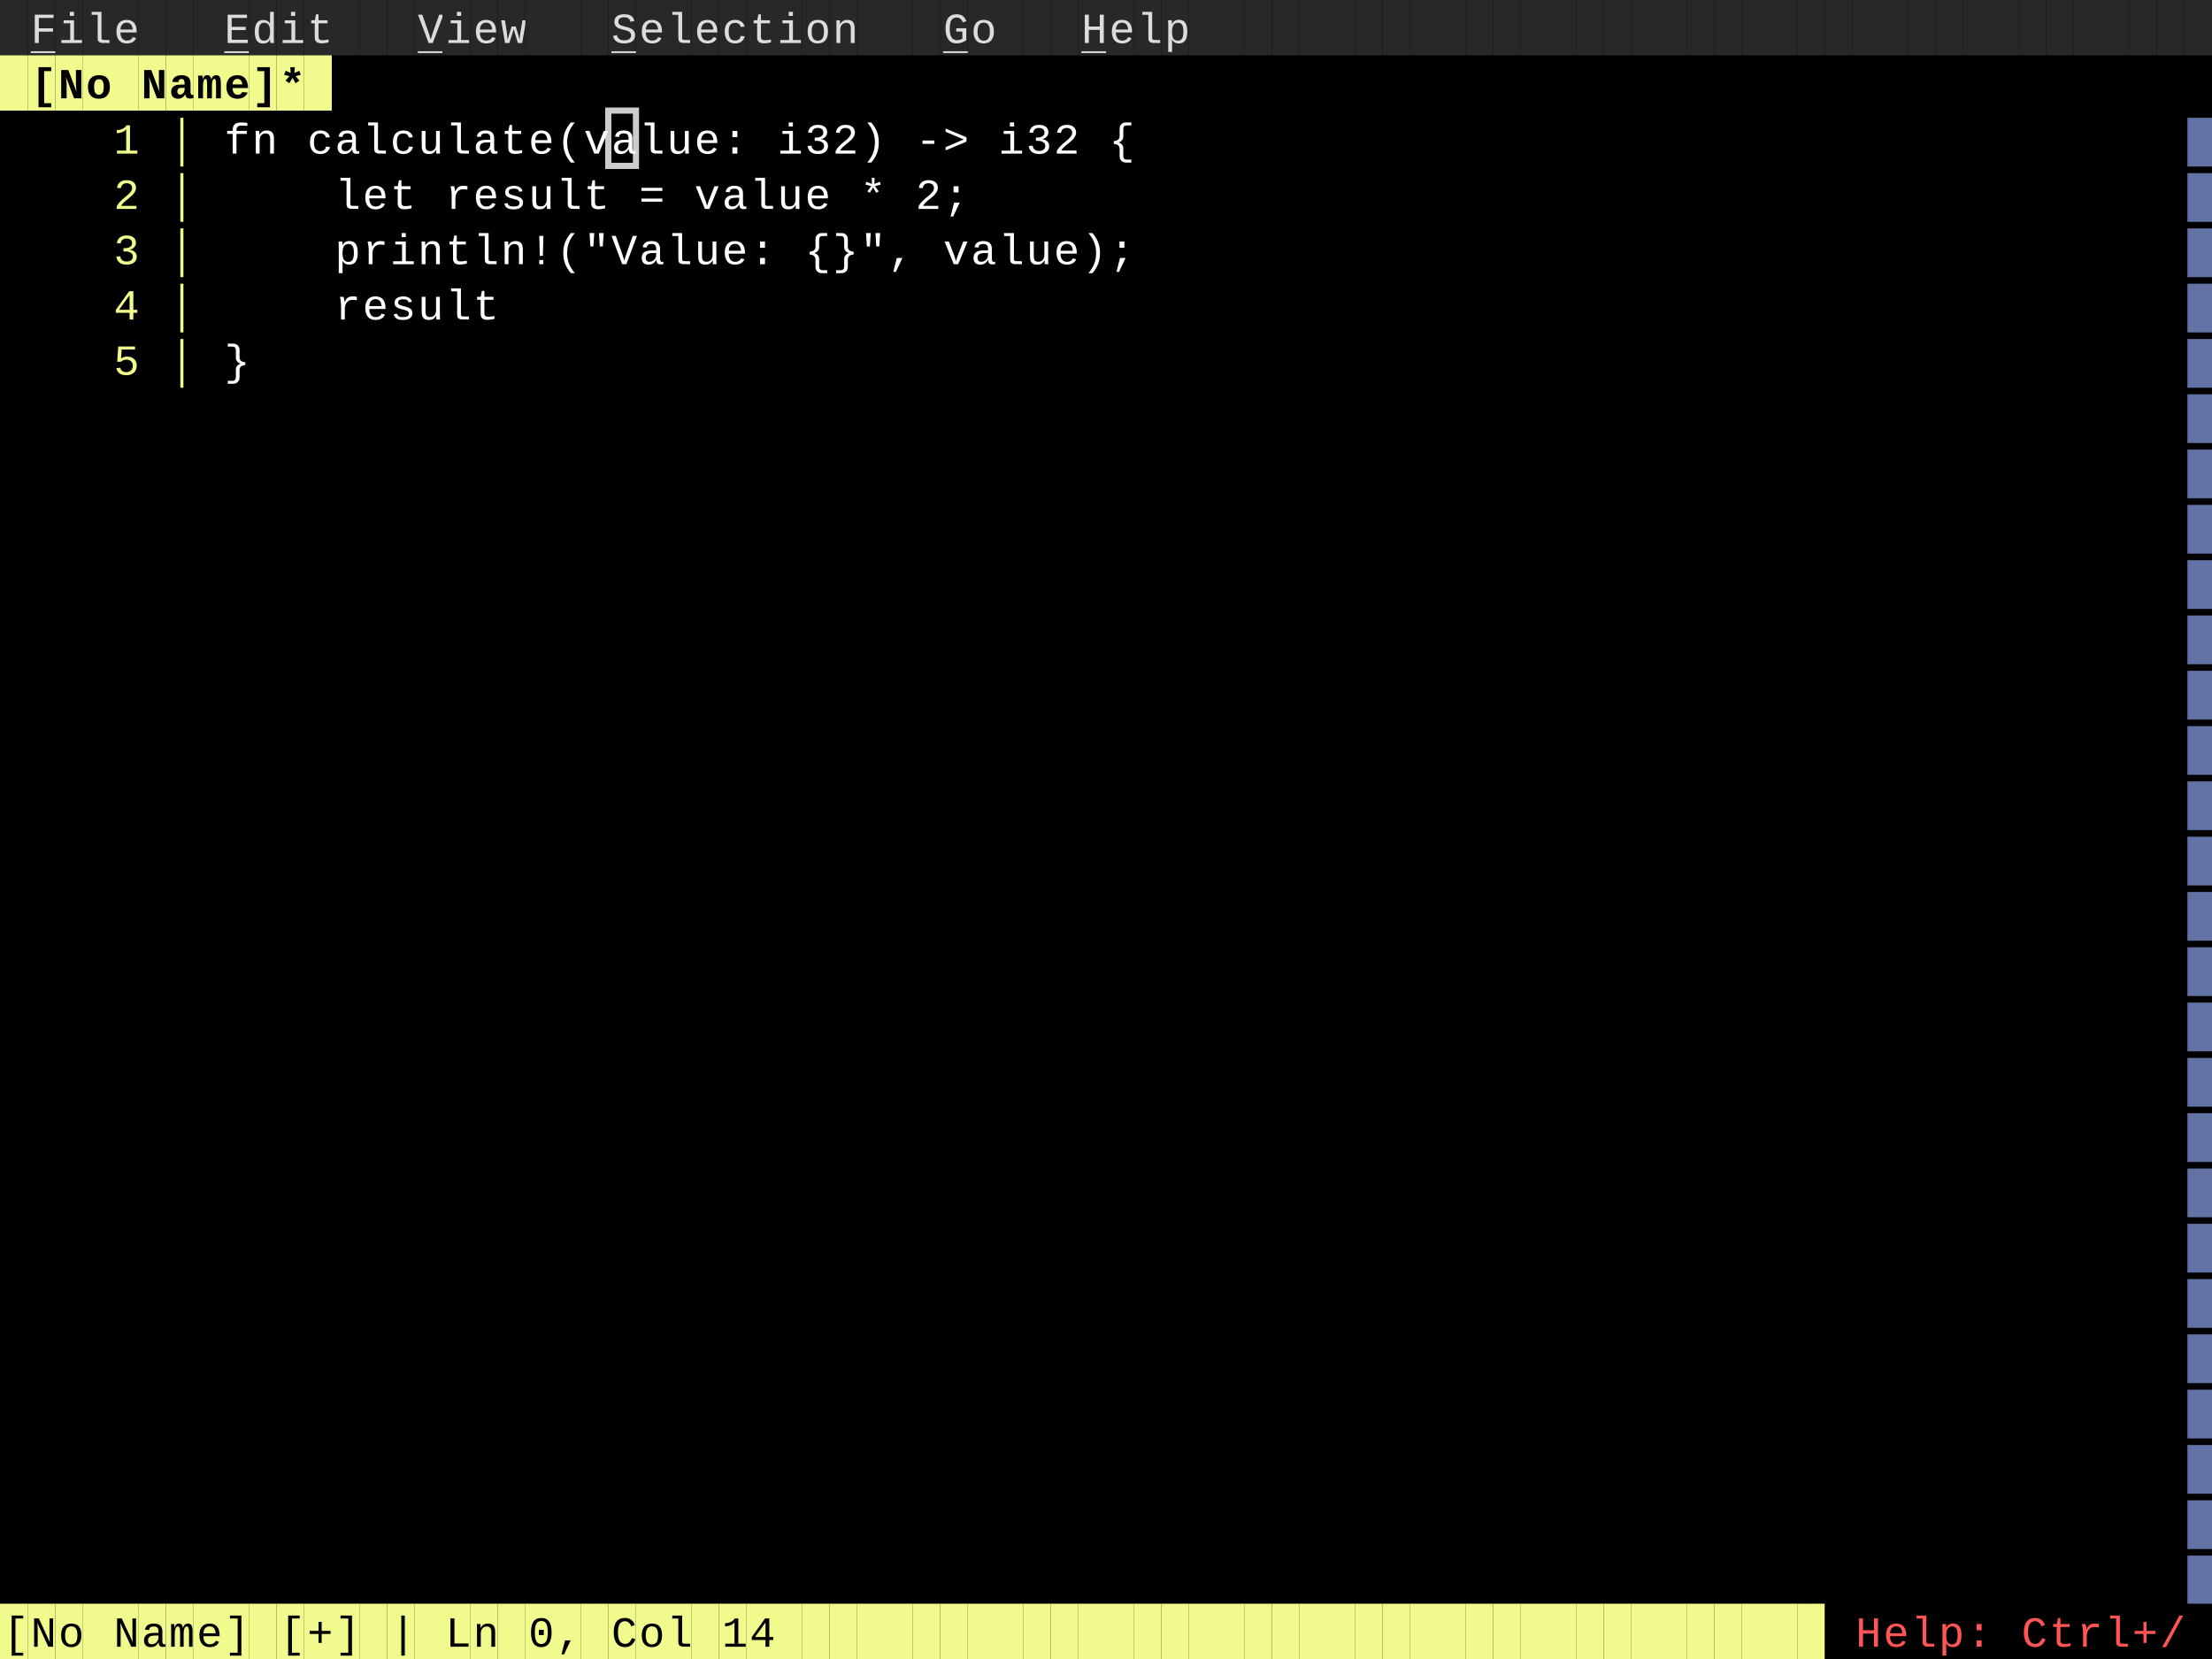
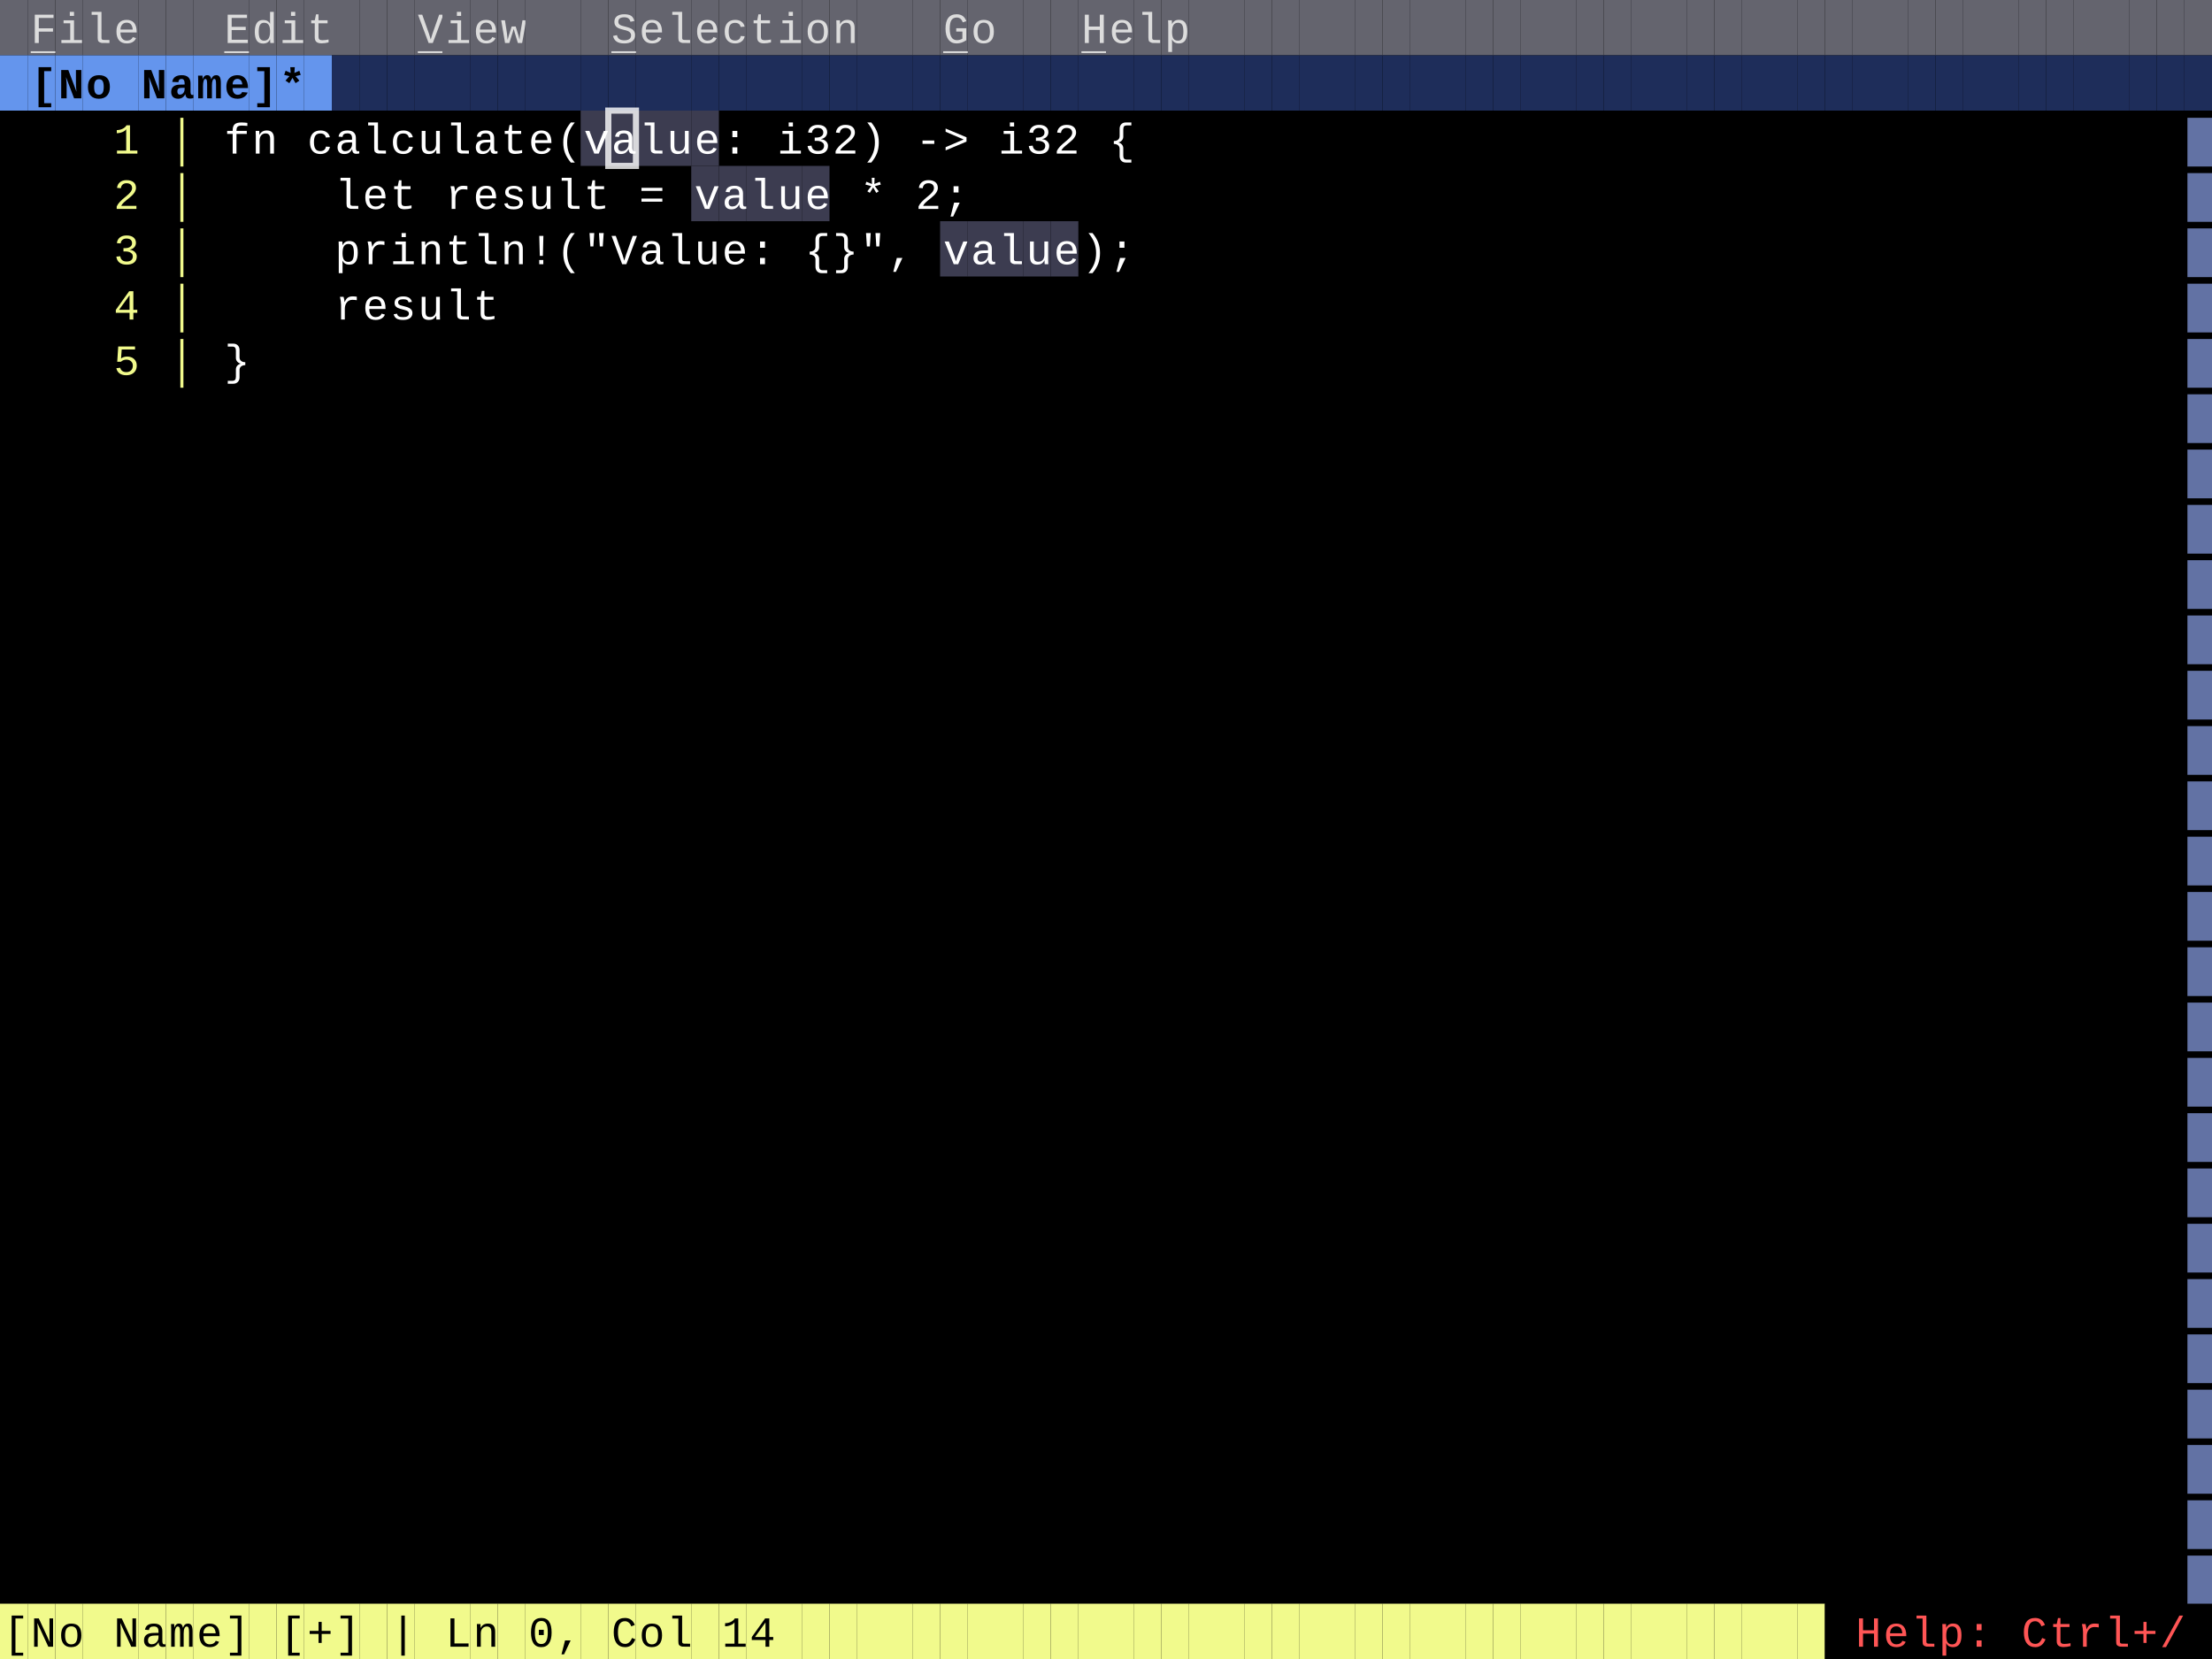
<svg xmlns="http://www.w3.org/2000/svg" width="720" height="540" viewBox="0 0 720 540">
  <style>
    .terminal { font-family: 'Courier New', 'Consolas', monospace; font-size: 14px; white-space: pre; }
</style>
  <rect width="100%" height="100%" fill="#000000" />
-   <rect x="0" y="0" width="9" height="18" fill="#282828" />
-   <rect x="9" y="0" width="9" height="18" fill="#282828" />
+   <rect x="0" y="0" width="9" height="18" fill="#64646e" />
+   <rect x="9" y="0" width="9" height="18" fill="#64646e" />
  <text x="10" y="14" fill="#dcdcdc" class="terminal" style="text-decoration:underline;">F</text>
-   <rect x="18" y="0" width="9" height="18" fill="#282828" />
+   <rect x="18" y="0" width="9" height="18" fill="#64646e" />
  <text x="19" y="14" fill="#dcdcdc" class="terminal" style="">i</text>
-   <rect x="27" y="0" width="9" height="18" fill="#282828" />
+   <rect x="27" y="0" width="9" height="18" fill="#64646e" />
  <text x="28" y="14" fill="#dcdcdc" class="terminal" style="">l</text>
-   <rect x="36" y="0" width="9" height="18" fill="#282828" />
+   <rect x="36" y="0" width="9" height="18" fill="#64646e" />
  <text x="37" y="14" fill="#dcdcdc" class="terminal" style="">e</text>
-   <rect x="45" y="0" width="9" height="18" fill="#282828" />
-   <rect x="54" y="0" width="9" height="18" fill="#282828" />
-   <rect x="63" y="0" width="9" height="18" fill="#282828" />
-   <rect x="72" y="0" width="9" height="18" fill="#282828" />
+   <rect x="45" y="0" width="9" height="18" fill="#64646e" />
+   <rect x="54" y="0" width="9" height="18" fill="#64646e" />
+   <rect x="63" y="0" width="9" height="18" fill="#64646e" />
+   <rect x="72" y="0" width="9" height="18" fill="#64646e" />
  <text x="73" y="14" fill="#dcdcdc" class="terminal" style="text-decoration:underline;">E</text>
-   <rect x="81" y="0" width="9" height="18" fill="#282828" />
+   <rect x="81" y="0" width="9" height="18" fill="#64646e" />
  <text x="82" y="14" fill="#dcdcdc" class="terminal" style="">d</text>
-   <rect x="90" y="0" width="9" height="18" fill="#282828" />
+   <rect x="90" y="0" width="9" height="18" fill="#64646e" />
  <text x="91" y="14" fill="#dcdcdc" class="terminal" style="">i</text>
-   <rect x="99" y="0" width="9" height="18" fill="#282828" />
+   <rect x="99" y="0" width="9" height="18" fill="#64646e" />
  <text x="100" y="14" fill="#dcdcdc" class="terminal" style="">t</text>
-   <rect x="108" y="0" width="9" height="18" fill="#282828" />
-   <rect x="117" y="0" width="9" height="18" fill="#282828" />
-   <rect x="126" y="0" width="9" height="18" fill="#282828" />
-   <rect x="135" y="0" width="9" height="18" fill="#282828" />
+   <rect x="108" y="0" width="9" height="18" fill="#64646e" />
+   <rect x="117" y="0" width="9" height="18" fill="#64646e" />
+   <rect x="126" y="0" width="9" height="18" fill="#64646e" />
+   <rect x="135" y="0" width="9" height="18" fill="#64646e" />
  <text x="136" y="14" fill="#dcdcdc" class="terminal" style="text-decoration:underline;">V</text>
-   <rect x="144" y="0" width="9" height="18" fill="#282828" />
+   <rect x="144" y="0" width="9" height="18" fill="#64646e" />
  <text x="145" y="14" fill="#dcdcdc" class="terminal" style="">i</text>
-   <rect x="153" y="0" width="9" height="18" fill="#282828" />
+   <rect x="153" y="0" width="9" height="18" fill="#64646e" />
  <text x="154" y="14" fill="#dcdcdc" class="terminal" style="">e</text>
-   <rect x="162" y="0" width="9" height="18" fill="#282828" />
+   <rect x="162" y="0" width="9" height="18" fill="#64646e" />
  <text x="163" y="14" fill="#dcdcdc" class="terminal" style="">w</text>
-   <rect x="171" y="0" width="9" height="18" fill="#282828" />
-   <rect x="180" y="0" width="9" height="18" fill="#282828" />
-   <rect x="189" y="0" width="9" height="18" fill="#282828" />
-   <rect x="198" y="0" width="9" height="18" fill="#282828" />
+   <rect x="171" y="0" width="9" height="18" fill="#64646e" />
+   <rect x="180" y="0" width="9" height="18" fill="#64646e" />
+   <rect x="189" y="0" width="9" height="18" fill="#64646e" />
+   <rect x="198" y="0" width="9" height="18" fill="#64646e" />
  <text x="199" y="14" fill="#dcdcdc" class="terminal" style="text-decoration:underline;">S</text>
-   <rect x="207" y="0" width="9" height="18" fill="#282828" />
+   <rect x="207" y="0" width="9" height="18" fill="#64646e" />
  <text x="208" y="14" fill="#dcdcdc" class="terminal" style="">e</text>
-   <rect x="216" y="0" width="9" height="18" fill="#282828" />
+   <rect x="216" y="0" width="9" height="18" fill="#64646e" />
  <text x="217" y="14" fill="#dcdcdc" class="terminal" style="">l</text>
-   <rect x="225" y="0" width="9" height="18" fill="#282828" />
+   <rect x="225" y="0" width="9" height="18" fill="#64646e" />
  <text x="226" y="14" fill="#dcdcdc" class="terminal" style="">e</text>
-   <rect x="234" y="0" width="9" height="18" fill="#282828" />
+   <rect x="234" y="0" width="9" height="18" fill="#64646e" />
  <text x="235" y="14" fill="#dcdcdc" class="terminal" style="">c</text>
-   <rect x="243" y="0" width="9" height="18" fill="#282828" />
+   <rect x="243" y="0" width="9" height="18" fill="#64646e" />
  <text x="244" y="14" fill="#dcdcdc" class="terminal" style="">t</text>
-   <rect x="252" y="0" width="9" height="18" fill="#282828" />
+   <rect x="252" y="0" width="9" height="18" fill="#64646e" />
  <text x="253" y="14" fill="#dcdcdc" class="terminal" style="">i</text>
-   <rect x="261" y="0" width="9" height="18" fill="#282828" />
+   <rect x="261" y="0" width="9" height="18" fill="#64646e" />
  <text x="262" y="14" fill="#dcdcdc" class="terminal" style="">o</text>
-   <rect x="270" y="0" width="9" height="18" fill="#282828" />
+   <rect x="270" y="0" width="9" height="18" fill="#64646e" />
  <text x="271" y="14" fill="#dcdcdc" class="terminal" style="">n</text>
-   <rect x="279" y="0" width="9" height="18" fill="#282828" />
-   <rect x="288" y="0" width="9" height="18" fill="#282828" />
-   <rect x="297" y="0" width="9" height="18" fill="#282828" />
-   <rect x="306" y="0" width="9" height="18" fill="#282828" />
+   <rect x="279" y="0" width="9" height="18" fill="#64646e" />
+   <rect x="288" y="0" width="9" height="18" fill="#64646e" />
+   <rect x="297" y="0" width="9" height="18" fill="#64646e" />
+   <rect x="306" y="0" width="9" height="18" fill="#64646e" />
  <text x="307" y="14" fill="#dcdcdc" class="terminal" style="text-decoration:underline;">G</text>
-   <rect x="315" y="0" width="9" height="18" fill="#282828" />
+   <rect x="315" y="0" width="9" height="18" fill="#64646e" />
  <text x="316" y="14" fill="#dcdcdc" class="terminal" style="">o</text>
-   <rect x="324" y="0" width="9" height="18" fill="#282828" />
-   <rect x="333" y="0" width="9" height="18" fill="#282828" />
-   <rect x="342" y="0" width="9" height="18" fill="#282828" />
-   <rect x="351" y="0" width="9" height="18" fill="#282828" />
+   <rect x="324" y="0" width="9" height="18" fill="#64646e" />
+   <rect x="333" y="0" width="9" height="18" fill="#64646e" />
+   <rect x="342" y="0" width="9" height="18" fill="#64646e" />
+   <rect x="351" y="0" width="9" height="18" fill="#64646e" />
  <text x="352" y="14" fill="#dcdcdc" class="terminal" style="text-decoration:underline;">H</text>
-   <rect x="360" y="0" width="9" height="18" fill="#282828" />
+   <rect x="360" y="0" width="9" height="18" fill="#64646e" />
  <text x="361" y="14" fill="#dcdcdc" class="terminal" style="">e</text>
-   <rect x="369" y="0" width="9" height="18" fill="#282828" />
+   <rect x="369" y="0" width="9" height="18" fill="#64646e" />
  <text x="370" y="14" fill="#dcdcdc" class="terminal" style="">l</text>
-   <rect x="378" y="0" width="9" height="18" fill="#282828" />
+   <rect x="378" y="0" width="9" height="18" fill="#64646e" />
  <text x="379" y="14" fill="#dcdcdc" class="terminal" style="">p</text>
-   <rect x="387" y="0" width="9" height="18" fill="#282828" />
-   <rect x="396" y="0" width="9" height="18" fill="#282828" />
-   <rect x="405" y="0" width="9" height="18" fill="#282828" />
-   <rect x="414" y="0" width="9" height="18" fill="#282828" />
-   <rect x="423" y="0" width="9" height="18" fill="#282828" />
-   <rect x="432" y="0" width="9" height="18" fill="#282828" />
-   <rect x="441" y="0" width="9" height="18" fill="#282828" />
-   <rect x="450" y="0" width="9" height="18" fill="#282828" />
-   <rect x="459" y="0" width="9" height="18" fill="#282828" />
-   <rect x="468" y="0" width="9" height="18" fill="#282828" />
-   <rect x="477" y="0" width="9" height="18" fill="#282828" />
-   <rect x="486" y="0" width="9" height="18" fill="#282828" />
-   <rect x="495" y="0" width="9" height="18" fill="#282828" />
-   <rect x="504" y="0" width="9" height="18" fill="#282828" />
-   <rect x="513" y="0" width="9" height="18" fill="#282828" />
-   <rect x="522" y="0" width="9" height="18" fill="#282828" />
-   <rect x="531" y="0" width="9" height="18" fill="#282828" />
-   <rect x="540" y="0" width="9" height="18" fill="#282828" />
-   <rect x="549" y="0" width="9" height="18" fill="#282828" />
-   <rect x="558" y="0" width="9" height="18" fill="#282828" />
-   <rect x="567" y="0" width="9" height="18" fill="#282828" />
-   <rect x="576" y="0" width="9" height="18" fill="#282828" />
-   <rect x="585" y="0" width="9" height="18" fill="#282828" />
-   <rect x="594" y="0" width="9" height="18" fill="#282828" />
-   <rect x="603" y="0" width="9" height="18" fill="#282828" />
-   <rect x="612" y="0" width="9" height="18" fill="#282828" />
-   <rect x="621" y="0" width="9" height="18" fill="#282828" />
-   <rect x="630" y="0" width="9" height="18" fill="#282828" />
-   <rect x="639" y="0" width="9" height="18" fill="#282828" />
-   <rect x="648" y="0" width="9" height="18" fill="#282828" />
-   <rect x="657" y="0" width="9" height="18" fill="#282828" />
-   <rect x="666" y="0" width="9" height="18" fill="#282828" />
-   <rect x="675" y="0" width="9" height="18" fill="#282828" />
-   <rect x="684" y="0" width="9" height="18" fill="#282828" />
-   <rect x="693" y="0" width="9" height="18" fill="#282828" />
-   <rect x="702" y="0" width="9" height="18" fill="#282828" />
-   <rect x="711" y="0" width="9" height="18" fill="#282828" />
-   <rect x="0" y="18" width="9" height="18" fill="#f1fa8c" />
-   <rect x="9" y="18" width="9" height="18" fill="#f1fa8c" />
+   <rect x="387" y="0" width="9" height="18" fill="#64646e" />
+   <rect x="396" y="0" width="9" height="18" fill="#64646e" />
+   <rect x="405" y="0" width="9" height="18" fill="#64646e" />
+   <rect x="414" y="0" width="9" height="18" fill="#64646e" />
+   <rect x="423" y="0" width="9" height="18" fill="#64646e" />
+   <rect x="432" y="0" width="9" height="18" fill="#64646e" />
+   <rect x="441" y="0" width="9" height="18" fill="#64646e" />
+   <rect x="450" y="0" width="9" height="18" fill="#64646e" />
+   <rect x="459" y="0" width="9" height="18" fill="#64646e" />
+   <rect x="468" y="0" width="9" height="18" fill="#64646e" />
+   <rect x="477" y="0" width="9" height="18" fill="#64646e" />
+   <rect x="486" y="0" width="9" height="18" fill="#64646e" />
+   <rect x="495" y="0" width="9" height="18" fill="#64646e" />
+   <rect x="504" y="0" width="9" height="18" fill="#64646e" />
+   <rect x="513" y="0" width="9" height="18" fill="#64646e" />
+   <rect x="522" y="0" width="9" height="18" fill="#64646e" />
+   <rect x="531" y="0" width="9" height="18" fill="#64646e" />
+   <rect x="540" y="0" width="9" height="18" fill="#64646e" />
+   <rect x="549" y="0" width="9" height="18" fill="#64646e" />
+   <rect x="558" y="0" width="9" height="18" fill="#64646e" />
+   <rect x="567" y="0" width="9" height="18" fill="#64646e" />
+   <rect x="576" y="0" width="9" height="18" fill="#64646e" />
+   <rect x="585" y="0" width="9" height="18" fill="#64646e" />
+   <rect x="594" y="0" width="9" height="18" fill="#64646e" />
+   <rect x="603" y="0" width="9" height="18" fill="#64646e" />
+   <rect x="612" y="0" width="9" height="18" fill="#64646e" />
+   <rect x="621" y="0" width="9" height="18" fill="#64646e" />
+   <rect x="630" y="0" width="9" height="18" fill="#64646e" />
+   <rect x="639" y="0" width="9" height="18" fill="#64646e" />
+   <rect x="648" y="0" width="9" height="18" fill="#64646e" />
+   <rect x="657" y="0" width="9" height="18" fill="#64646e" />
+   <rect x="666" y="0" width="9" height="18" fill="#64646e" />
+   <rect x="675" y="0" width="9" height="18" fill="#64646e" />
+   <rect x="684" y="0" width="9" height="18" fill="#64646e" />
+   <rect x="693" y="0" width="9" height="18" fill="#64646e" />
+   <rect x="702" y="0" width="9" height="18" fill="#64646e" />
+   <rect x="711" y="0" width="9" height="18" fill="#64646e" />
+   <rect x="0" y="18" width="9" height="18" fill="#6495ed" />
+   <rect x="9" y="18" width="9" height="18" fill="#6495ed" />
  <text x="10" y="32" fill="#000000" class="terminal" style="font-weight:bold;">[</text>
-   <rect x="18" y="18" width="9" height="18" fill="#f1fa8c" />
+   <rect x="18" y="18" width="9" height="18" fill="#6495ed" />
  <text x="19" y="32" fill="#000000" class="terminal" style="font-weight:bold;">N</text>
-   <rect x="27" y="18" width="9" height="18" fill="#f1fa8c" />
+   <rect x="27" y="18" width="9" height="18" fill="#6495ed" />
  <text x="28" y="32" fill="#000000" class="terminal" style="font-weight:bold;">o</text>
-   <rect x="36" y="18" width="9" height="18" fill="#f1fa8c" />
-   <rect x="45" y="18" width="9" height="18" fill="#f1fa8c" />
+   <rect x="36" y="18" width="9" height="18" fill="#6495ed" />
+   <rect x="45" y="18" width="9" height="18" fill="#6495ed" />
  <text x="46" y="32" fill="#000000" class="terminal" style="font-weight:bold;">N</text>
-   <rect x="54" y="18" width="9" height="18" fill="#f1fa8c" />
+   <rect x="54" y="18" width="9" height="18" fill="#6495ed" />
  <text x="55" y="32" fill="#000000" class="terminal" style="font-weight:bold;">a</text>
-   <rect x="63" y="18" width="9" height="18" fill="#f1fa8c" />
+   <rect x="63" y="18" width="9" height="18" fill="#6495ed" />
  <text x="64" y="32" fill="#000000" class="terminal" style="font-weight:bold;">m</text>
-   <rect x="72" y="18" width="9" height="18" fill="#f1fa8c" />
+   <rect x="72" y="18" width="9" height="18" fill="#6495ed" />
  <text x="73" y="32" fill="#000000" class="terminal" style="font-weight:bold;">e</text>
-   <rect x="81" y="18" width="9" height="18" fill="#f1fa8c" />
+   <rect x="81" y="18" width="9" height="18" fill="#6495ed" />
  <text x="82" y="32" fill="#000000" class="terminal" style="font-weight:bold;">]</text>
-   <rect x="90" y="18" width="9" height="18" fill="#f1fa8c" />
+   <rect x="90" y="18" width="9" height="18" fill="#6495ed" />
  <text x="91" y="32" fill="#000000" class="terminal" style="font-weight:bold;">*</text>
-   <rect x="99" y="18" width="9" height="18" fill="#f1fa8c" />
+   <rect x="99" y="18" width="9" height="18" fill="#6495ed" />
+   <rect x="108" y="18" width="9" height="18" fill="#1e2d5a" />
+   <rect x="117" y="18" width="9" height="18" fill="#1e2d5a" />
+   <rect x="126" y="18" width="9" height="18" fill="#1e2d5a" />
+   <rect x="135" y="18" width="9" height="18" fill="#1e2d5a" />
+   <rect x="144" y="18" width="9" height="18" fill="#1e2d5a" />
+   <rect x="153" y="18" width="9" height="18" fill="#1e2d5a" />
+   <rect x="162" y="18" width="9" height="18" fill="#1e2d5a" />
+   <rect x="171" y="18" width="9" height="18" fill="#1e2d5a" />
+   <rect x="180" y="18" width="9" height="18" fill="#1e2d5a" />
+   <rect x="189" y="18" width="9" height="18" fill="#1e2d5a" />
+   <rect x="198" y="18" width="9" height="18" fill="#1e2d5a" />
+   <rect x="207" y="18" width="9" height="18" fill="#1e2d5a" />
+   <rect x="216" y="18" width="9" height="18" fill="#1e2d5a" />
+   <rect x="225" y="18" width="9" height="18" fill="#1e2d5a" />
+   <rect x="234" y="18" width="9" height="18" fill="#1e2d5a" />
+   <rect x="243" y="18" width="9" height="18" fill="#1e2d5a" />
+   <rect x="252" y="18" width="9" height="18" fill="#1e2d5a" />
+   <rect x="261" y="18" width="9" height="18" fill="#1e2d5a" />
+   <rect x="270" y="18" width="9" height="18" fill="#1e2d5a" />
+   <rect x="279" y="18" width="9" height="18" fill="#1e2d5a" />
+   <rect x="288" y="18" width="9" height="18" fill="#1e2d5a" />
+   <rect x="297" y="18" width="9" height="18" fill="#1e2d5a" />
+   <rect x="306" y="18" width="9" height="18" fill="#1e2d5a" />
+   <rect x="315" y="18" width="9" height="18" fill="#1e2d5a" />
+   <rect x="324" y="18" width="9" height="18" fill="#1e2d5a" />
+   <rect x="333" y="18" width="9" height="18" fill="#1e2d5a" />
+   <rect x="342" y="18" width="9" height="18" fill="#1e2d5a" />
+   <rect x="351" y="18" width="9" height="18" fill="#1e2d5a" />
+   <rect x="360" y="18" width="9" height="18" fill="#1e2d5a" />
+   <rect x="369" y="18" width="9" height="18" fill="#1e2d5a" />
+   <rect x="378" y="18" width="9" height="18" fill="#1e2d5a" />
+   <rect x="387" y="18" width="9" height="18" fill="#1e2d5a" />
+   <rect x="396" y="18" width="9" height="18" fill="#1e2d5a" />
+   <rect x="405" y="18" width="9" height="18" fill="#1e2d5a" />
+   <rect x="414" y="18" width="9" height="18" fill="#1e2d5a" />
+   <rect x="423" y="18" width="9" height="18" fill="#1e2d5a" />
+   <rect x="432" y="18" width="9" height="18" fill="#1e2d5a" />
+   <rect x="441" y="18" width="9" height="18" fill="#1e2d5a" />
+   <rect x="450" y="18" width="9" height="18" fill="#1e2d5a" />
+   <rect x="459" y="18" width="9" height="18" fill="#1e2d5a" />
+   <rect x="468" y="18" width="9" height="18" fill="#1e2d5a" />
+   <rect x="477" y="18" width="9" height="18" fill="#1e2d5a" />
+   <rect x="486" y="18" width="9" height="18" fill="#1e2d5a" />
+   <rect x="495" y="18" width="9" height="18" fill="#1e2d5a" />
+   <rect x="504" y="18" width="9" height="18" fill="#1e2d5a" />
+   <rect x="513" y="18" width="9" height="18" fill="#1e2d5a" />
+   <rect x="522" y="18" width="9" height="18" fill="#1e2d5a" />
+   <rect x="531" y="18" width="9" height="18" fill="#1e2d5a" />
+   <rect x="540" y="18" width="9" height="18" fill="#1e2d5a" />
+   <rect x="549" y="18" width="9" height="18" fill="#1e2d5a" />
+   <rect x="558" y="18" width="9" height="18" fill="#1e2d5a" />
+   <rect x="567" y="18" width="9" height="18" fill="#1e2d5a" />
+   <rect x="576" y="18" width="9" height="18" fill="#1e2d5a" />
+   <rect x="585" y="18" width="9" height="18" fill="#1e2d5a" />
+   <rect x="594" y="18" width="9" height="18" fill="#1e2d5a" />
+   <rect x="603" y="18" width="9" height="18" fill="#1e2d5a" />
+   <rect x="612" y="18" width="9" height="18" fill="#1e2d5a" />
+   <rect x="621" y="18" width="9" height="18" fill="#1e2d5a" />
+   <rect x="630" y="18" width="9" height="18" fill="#1e2d5a" />
+   <rect x="639" y="18" width="9" height="18" fill="#1e2d5a" />
+   <rect x="648" y="18" width="9" height="18" fill="#1e2d5a" />
+   <rect x="657" y="18" width="9" height="18" fill="#1e2d5a" />
+   <rect x="666" y="18" width="9" height="18" fill="#1e2d5a" />
+   <rect x="675" y="18" width="9" height="18" fill="#1e2d5a" />
+   <rect x="684" y="18" width="9" height="18" fill="#1e2d5a" />
+   <rect x="693" y="18" width="9" height="18" fill="#1e2d5a" />
+   <rect x="702" y="18" width="9" height="18" fill="#1e2d5a" />
+   <rect x="711" y="18" width="9" height="18" fill="#1e2d5a" />
  <text x="37" y="50" fill="#f1fa8c" class="terminal" style="">1</text>
  <text x="55" y="50" fill="#f1fa8c" class="terminal" style="">│</text>
  <text x="73" y="50" fill="#ffffff" class="terminal" style="">f</text>
  <text x="82" y="50" fill="#ffffff" class="terminal" style="">n</text>
  <text x="100" y="50" fill="#ffffff" class="terminal" style="">c</text>
  <text x="109" y="50" fill="#ffffff" class="terminal" style="">a</text>
  <text x="118" y="50" fill="#ffffff" class="terminal" style="">l</text>
  <text x="127" y="50" fill="#ffffff" class="terminal" style="">c</text>
  <text x="136" y="50" fill="#ffffff" class="terminal" style="">u</text>
  <text x="145" y="50" fill="#ffffff" class="terminal" style="">l</text>
  <text x="154" y="50" fill="#ffffff" class="terminal" style="">a</text>
  <text x="163" y="50" fill="#ffffff" class="terminal" style="">t</text>
  <text x="172" y="50" fill="#ffffff" class="terminal" style="">e</text>
  <text x="181" y="50" fill="#ffffff" class="terminal" style="">(</text>
+   <rect x="189" y="36" width="9" height="18" fill="#3c3c50" />
  <text x="190" y="50" fill="#ffffff" class="terminal" style="">v</text>
+   <rect x="198" y="36" width="9" height="18" fill="#3c3c50" />
  <text x="199" y="50" fill="#ffffff" class="terminal" style="">a</text>
+   <rect x="207" y="36" width="9" height="18" fill="#3c3c50" />
  <text x="208" y="50" fill="#ffffff" class="terminal" style="">l</text>
+   <rect x="216" y="36" width="9" height="18" fill="#3c3c50" />
  <text x="217" y="50" fill="#ffffff" class="terminal" style="">u</text>
+   <rect x="225" y="36" width="9" height="18" fill="#3c3c50" />
  <text x="226" y="50" fill="#ffffff" class="terminal" style="">e</text>
  <text x="235" y="50" fill="#ffffff" class="terminal" style="">:</text>
  <text x="253" y="50" fill="#ffffff" class="terminal" style="">i</text>
  <text x="262" y="50" fill="#ffffff" class="terminal" style="">3</text>
  <text x="271" y="50" fill="#ffffff" class="terminal" style="">2</text>
  <text x="280" y="50" fill="#ffffff" class="terminal" style="">)</text>
  <text x="298" y="50" fill="#ffffff" class="terminal" style="">-</text>
  <text x="307" y="50" fill="#ffffff" class="terminal" style="">&gt;</text>
  <text x="325" y="50" fill="#ffffff" class="terminal" style="">i</text>
  <text x="334" y="50" fill="#ffffff" class="terminal" style="">3</text>
  <text x="343" y="50" fill="#ffffff" class="terminal" style="">2</text>
  <text x="361" y="50" fill="#ffffff" class="terminal" style="">{</text>
  <text x="712" y="50" fill="#6272a4" class="terminal" style="">█</text>
  <text x="37" y="68" fill="#f1fa8c" class="terminal" style="">2</text>
  <text x="55" y="68" fill="#f1fa8c" class="terminal" style="">│</text>
  <text x="109" y="68" fill="#ffffff" class="terminal" style="">l</text>
  <text x="118" y="68" fill="#ffffff" class="terminal" style="">e</text>
  <text x="127" y="68" fill="#ffffff" class="terminal" style="">t</text>
  <text x="145" y="68" fill="#ffffff" class="terminal" style="">r</text>
  <text x="154" y="68" fill="#ffffff" class="terminal" style="">e</text>
  <text x="163" y="68" fill="#ffffff" class="terminal" style="">s</text>
  <text x="172" y="68" fill="#ffffff" class="terminal" style="">u</text>
  <text x="181" y="68" fill="#ffffff" class="terminal" style="">l</text>
  <text x="190" y="68" fill="#ffffff" class="terminal" style="">t</text>
  <text x="208" y="68" fill="#ffffff" class="terminal" style="">=</text>
+   <rect x="225" y="54" width="9" height="18" fill="#3c3c50" />
  <text x="226" y="68" fill="#ffffff" class="terminal" style="">v</text>
+   <rect x="234" y="54" width="9" height="18" fill="#3c3c50" />
  <text x="235" y="68" fill="#ffffff" class="terminal" style="">a</text>
+   <rect x="243" y="54" width="9" height="18" fill="#3c3c50" />
  <text x="244" y="68" fill="#ffffff" class="terminal" style="">l</text>
+   <rect x="252" y="54" width="9" height="18" fill="#3c3c50" />
  <text x="253" y="68" fill="#ffffff" class="terminal" style="">u</text>
+   <rect x="261" y="54" width="9" height="18" fill="#3c3c50" />
  <text x="262" y="68" fill="#ffffff" class="terminal" style="">e</text>
  <text x="280" y="68" fill="#ffffff" class="terminal" style="">*</text>
  <text x="298" y="68" fill="#ffffff" class="terminal" style="">2</text>
  <text x="307" y="68" fill="#ffffff" class="terminal" style="">;</text>
  <text x="712" y="68" fill="#6272a4" class="terminal" style="">█</text>
  <text x="37" y="86" fill="#f1fa8c" class="terminal" style="">3</text>
  <text x="55" y="86" fill="#f1fa8c" class="terminal" style="">│</text>
  <text x="109" y="86" fill="#ffffff" class="terminal" style="">p</text>
  <text x="118" y="86" fill="#ffffff" class="terminal" style="">r</text>
  <text x="127" y="86" fill="#ffffff" class="terminal" style="">i</text>
  <text x="136" y="86" fill="#ffffff" class="terminal" style="">n</text>
  <text x="145" y="86" fill="#ffffff" class="terminal" style="">t</text>
  <text x="154" y="86" fill="#ffffff" class="terminal" style="">l</text>
  <text x="163" y="86" fill="#ffffff" class="terminal" style="">n</text>
  <text x="172" y="86" fill="#ffffff" class="terminal" style="">!</text>
  <text x="181" y="86" fill="#ffffff" class="terminal" style="">(</text>
  <text x="190" y="86" fill="#ffffff" class="terminal" style="">"</text>
  <text x="199" y="86" fill="#ffffff" class="terminal" style="">V</text>
  <text x="208" y="86" fill="#ffffff" class="terminal" style="">a</text>
  <text x="217" y="86" fill="#ffffff" class="terminal" style="">l</text>
  <text x="226" y="86" fill="#ffffff" class="terminal" style="">u</text>
  <text x="235" y="86" fill="#ffffff" class="terminal" style="">e</text>
  <text x="244" y="86" fill="#ffffff" class="terminal" style="">:</text>
  <text x="262" y="86" fill="#ffffff" class="terminal" style="">{</text>
  <text x="271" y="86" fill="#ffffff" class="terminal" style="">}</text>
  <text x="280" y="86" fill="#ffffff" class="terminal" style="">"</text>
  <text x="289" y="86" fill="#ffffff" class="terminal" style="">,</text>
+   <rect x="306" y="72" width="9" height="18" fill="#3c3c50" />
  <text x="307" y="86" fill="#ffffff" class="terminal" style="">v</text>
+   <rect x="315" y="72" width="9" height="18" fill="#3c3c50" />
  <text x="316" y="86" fill="#ffffff" class="terminal" style="">a</text>
+   <rect x="324" y="72" width="9" height="18" fill="#3c3c50" />
  <text x="325" y="86" fill="#ffffff" class="terminal" style="">l</text>
+   <rect x="333" y="72" width="9" height="18" fill="#3c3c50" />
  <text x="334" y="86" fill="#ffffff" class="terminal" style="">u</text>
+   <rect x="342" y="72" width="9" height="18" fill="#3c3c50" />
  <text x="343" y="86" fill="#ffffff" class="terminal" style="">e</text>
  <text x="352" y="86" fill="#ffffff" class="terminal" style="">)</text>
  <text x="361" y="86" fill="#ffffff" class="terminal" style="">;</text>
  <text x="712" y="86" fill="#6272a4" class="terminal" style="">█</text>
  <text x="37" y="104" fill="#f1fa8c" class="terminal" style="">4</text>
  <text x="55" y="104" fill="#f1fa8c" class="terminal" style="">│</text>
  <text x="109" y="104" fill="#ffffff" class="terminal" style="">r</text>
  <text x="118" y="104" fill="#ffffff" class="terminal" style="">e</text>
  <text x="127" y="104" fill="#ffffff" class="terminal" style="">s</text>
  <text x="136" y="104" fill="#ffffff" class="terminal" style="">u</text>
  <text x="145" y="104" fill="#ffffff" class="terminal" style="">l</text>
  <text x="154" y="104" fill="#ffffff" class="terminal" style="">t</text>
  <text x="712" y="104" fill="#6272a4" class="terminal" style="">█</text>
  <text x="37" y="122" fill="#f1fa8c" class="terminal" style="">5</text>
  <text x="55" y="122" fill="#f1fa8c" class="terminal" style="">│</text>
  <text x="73" y="122" fill="#ffffff" class="terminal" style="">}</text>
  <text x="712" y="122" fill="#6272a4" class="terminal" style="">█</text>
  <text x="712" y="140" fill="#6272a4" class="terminal" style="">█</text>
  <text x="712" y="158" fill="#6272a4" class="terminal" style="">█</text>
  <text x="712" y="176" fill="#6272a4" class="terminal" style="">█</text>
  <text x="712" y="194" fill="#6272a4" class="terminal" style="">█</text>
  <text x="712" y="212" fill="#6272a4" class="terminal" style="">█</text>
  <text x="712" y="230" fill="#6272a4" class="terminal" style="">█</text>
  <text x="712" y="248" fill="#6272a4" class="terminal" style="">█</text>
  <text x="712" y="266" fill="#6272a4" class="terminal" style="">█</text>
  <text x="712" y="284" fill="#6272a4" class="terminal" style="">█</text>
  <text x="712" y="302" fill="#6272a4" class="terminal" style="">█</text>
  <text x="712" y="320" fill="#6272a4" class="terminal" style="">█</text>
  <text x="712" y="338" fill="#6272a4" class="terminal" style="">█</text>
  <text x="712" y="356" fill="#6272a4" class="terminal" style="">█</text>
  <text x="712" y="374" fill="#6272a4" class="terminal" style="">█</text>
  <text x="712" y="392" fill="#6272a4" class="terminal" style="">█</text>
  <text x="712" y="410" fill="#6272a4" class="terminal" style="">█</text>
  <text x="712" y="428" fill="#6272a4" class="terminal" style="">█</text>
  <text x="712" y="446" fill="#6272a4" class="terminal" style="">█</text>
  <text x="712" y="464" fill="#6272a4" class="terminal" style="">█</text>
  <text x="712" y="482" fill="#6272a4" class="terminal" style="">█</text>
  <text x="712" y="500" fill="#6272a4" class="terminal" style="">█</text>
  <text x="712" y="518" fill="#6272a4" class="terminal" style="">█</text>
  <rect x="0" y="522" width="9" height="18" fill="#f1fa8c" />
  <text x="1" y="536" fill="#000000" class="terminal" style="">[</text>
  <rect x="9" y="522" width="9" height="18" fill="#f1fa8c" />
  <text x="10" y="536" fill="#000000" class="terminal" style="">N</text>
  <rect x="18" y="522" width="9" height="18" fill="#f1fa8c" />
  <text x="19" y="536" fill="#000000" class="terminal" style="">o</text>
  <rect x="27" y="522" width="9" height="18" fill="#f1fa8c" />
  <rect x="36" y="522" width="9" height="18" fill="#f1fa8c" />
  <text x="37" y="536" fill="#000000" class="terminal" style="">N</text>
  <rect x="45" y="522" width="9" height="18" fill="#f1fa8c" />
  <text x="46" y="536" fill="#000000" class="terminal" style="">a</text>
  <rect x="54" y="522" width="9" height="18" fill="#f1fa8c" />
  <text x="55" y="536" fill="#000000" class="terminal" style="">m</text>
  <rect x="63" y="522" width="9" height="18" fill="#f1fa8c" />
  <text x="64" y="536" fill="#000000" class="terminal" style="">e</text>
  <rect x="72" y="522" width="9" height="18" fill="#f1fa8c" />
  <text x="73" y="536" fill="#000000" class="terminal" style="">]</text>
  <rect x="81" y="522" width="9" height="18" fill="#f1fa8c" />
  <rect x="90" y="522" width="9" height="18" fill="#f1fa8c" />
  <text x="91" y="536" fill="#000000" class="terminal" style="">[</text>
  <rect x="99" y="522" width="9" height="18" fill="#f1fa8c" />
  <text x="100" y="536" fill="#000000" class="terminal" style="">+</text>
  <rect x="108" y="522" width="9" height="18" fill="#f1fa8c" />
  <text x="109" y="536" fill="#000000" class="terminal" style="">]</text>
  <rect x="117" y="522" width="9" height="18" fill="#f1fa8c" />
  <rect x="126" y="522" width="9" height="18" fill="#f1fa8c" />
  <text x="127" y="536" fill="#000000" class="terminal" style="">|</text>
  <rect x="135" y="522" width="9" height="18" fill="#f1fa8c" />
  <rect x="144" y="522" width="9" height="18" fill="#f1fa8c" />
  <text x="145" y="536" fill="#000000" class="terminal" style="">L</text>
  <rect x="153" y="522" width="9" height="18" fill="#f1fa8c" />
  <text x="154" y="536" fill="#000000" class="terminal" style="">n</text>
  <rect x="162" y="522" width="9" height="18" fill="#f1fa8c" />
  <rect x="171" y="522" width="9" height="18" fill="#f1fa8c" />
  <text x="172" y="536" fill="#000000" class="terminal" style="">0</text>
  <rect x="180" y="522" width="9" height="18" fill="#f1fa8c" />
  <text x="181" y="536" fill="#000000" class="terminal" style="">,</text>
  <rect x="189" y="522" width="9" height="18" fill="#f1fa8c" />
  <rect x="198" y="522" width="9" height="18" fill="#f1fa8c" />
  <text x="199" y="536" fill="#000000" class="terminal" style="">C</text>
  <rect x="207" y="522" width="9" height="18" fill="#f1fa8c" />
  <text x="208" y="536" fill="#000000" class="terminal" style="">o</text>
  <rect x="216" y="522" width="9" height="18" fill="#f1fa8c" />
  <text x="217" y="536" fill="#000000" class="terminal" style="">l</text>
  <rect x="225" y="522" width="9" height="18" fill="#f1fa8c" />
  <rect x="234" y="522" width="9" height="18" fill="#f1fa8c" />
  <text x="235" y="536" fill="#000000" class="terminal" style="">1</text>
  <rect x="243" y="522" width="9" height="18" fill="#f1fa8c" />
  <text x="244" y="536" fill="#000000" class="terminal" style="">4</text>
  <rect x="252" y="522" width="9" height="18" fill="#f1fa8c" />
  <rect x="261" y="522" width="9" height="18" fill="#f1fa8c" />
  <rect x="270" y="522" width="9" height="18" fill="#f1fa8c" />
  <rect x="279" y="522" width="9" height="18" fill="#f1fa8c" />
  <rect x="288" y="522" width="9" height="18" fill="#f1fa8c" />
  <rect x="297" y="522" width="9" height="18" fill="#f1fa8c" />
  <rect x="306" y="522" width="9" height="18" fill="#f1fa8c" />
  <rect x="315" y="522" width="9" height="18" fill="#f1fa8c" />
  <rect x="324" y="522" width="9" height="18" fill="#f1fa8c" />
  <rect x="333" y="522" width="9" height="18" fill="#f1fa8c" />
  <rect x="342" y="522" width="9" height="18" fill="#f1fa8c" />
  <rect x="351" y="522" width="9" height="18" fill="#f1fa8c" />
  <rect x="360" y="522" width="9" height="18" fill="#f1fa8c" />
  <rect x="369" y="522" width="9" height="18" fill="#f1fa8c" />
  <rect x="378" y="522" width="9" height="18" fill="#f1fa8c" />
  <rect x="387" y="522" width="9" height="18" fill="#f1fa8c" />
  <rect x="396" y="522" width="9" height="18" fill="#f1fa8c" />
  <rect x="405" y="522" width="9" height="18" fill="#f1fa8c" />
  <rect x="414" y="522" width="9" height="18" fill="#f1fa8c" />
  <rect x="423" y="522" width="9" height="18" fill="#f1fa8c" />
  <rect x="432" y="522" width="9" height="18" fill="#f1fa8c" />
  <rect x="441" y="522" width="9" height="18" fill="#f1fa8c" />
  <rect x="450" y="522" width="9" height="18" fill="#f1fa8c" />
  <rect x="459" y="522" width="9" height="18" fill="#f1fa8c" />
  <rect x="468" y="522" width="9" height="18" fill="#f1fa8c" />
  <rect x="477" y="522" width="9" height="18" fill="#f1fa8c" />
  <rect x="486" y="522" width="9" height="18" fill="#f1fa8c" />
  <rect x="495" y="522" width="9" height="18" fill="#f1fa8c" />
  <rect x="504" y="522" width="9" height="18" fill="#f1fa8c" />
  <rect x="513" y="522" width="9" height="18" fill="#f1fa8c" />
  <rect x="522" y="522" width="9" height="18" fill="#f1fa8c" />
  <rect x="531" y="522" width="9" height="18" fill="#f1fa8c" />
  <rect x="540" y="522" width="9" height="18" fill="#f1fa8c" />
  <rect x="549" y="522" width="9" height="18" fill="#f1fa8c" />
  <rect x="558" y="522" width="9" height="18" fill="#f1fa8c" />
  <rect x="567" y="522" width="9" height="18" fill="#f1fa8c" />
  <rect x="576" y="522" width="9" height="18" fill="#f1fa8c" />
  <rect x="585" y="522" width="9" height="18" fill="#f1fa8c" />
  <rect x="594" y="522" width="9" height="18" fill="#000000" />
  <rect x="603" y="522" width="9" height="18" fill="#000000" />
  <text x="604" y="536" fill="#ff5555" class="terminal" style="">H</text>
  <rect x="612" y="522" width="9" height="18" fill="#000000" />
  <text x="613" y="536" fill="#ff5555" class="terminal" style="">e</text>
  <rect x="621" y="522" width="9" height="18" fill="#000000" />
  <text x="622" y="536" fill="#ff5555" class="terminal" style="">l</text>
  <rect x="630" y="522" width="9" height="18" fill="#000000" />
  <text x="631" y="536" fill="#ff5555" class="terminal" style="">p</text>
  <rect x="639" y="522" width="9" height="18" fill="#000000" />
  <text x="640" y="536" fill="#ff5555" class="terminal" style="">:</text>
  <rect x="648" y="522" width="9" height="18" fill="#000000" />
  <rect x="657" y="522" width="9" height="18" fill="#000000" />
  <text x="658" y="536" fill="#ff5555" class="terminal" style="">C</text>
  <rect x="666" y="522" width="9" height="18" fill="#000000" />
  <text x="667" y="536" fill="#ff5555" class="terminal" style="">t</text>
  <rect x="675" y="522" width="9" height="18" fill="#000000" />
  <text x="676" y="536" fill="#ff5555" class="terminal" style="">r</text>
  <rect x="684" y="522" width="9" height="18" fill="#000000" />
  <text x="685" y="536" fill="#ff5555" class="terminal" style="">l</text>
  <rect x="693" y="522" width="9" height="18" fill="#000000" />
  <text x="694" y="536" fill="#ff5555" class="terminal" style="">+</text>
  <rect x="702" y="522" width="9" height="18" fill="#000000" />
  <text x="703" y="536" fill="#ff5555" class="terminal" style="">/</text>
  <rect x="711" y="522" width="9" height="18" fill="#000000" />
  <rect x="198" y="36" width="9" height="18" fill="none" stroke="#ffffff" stroke-width="2" opacity="0.8" />
</svg>
